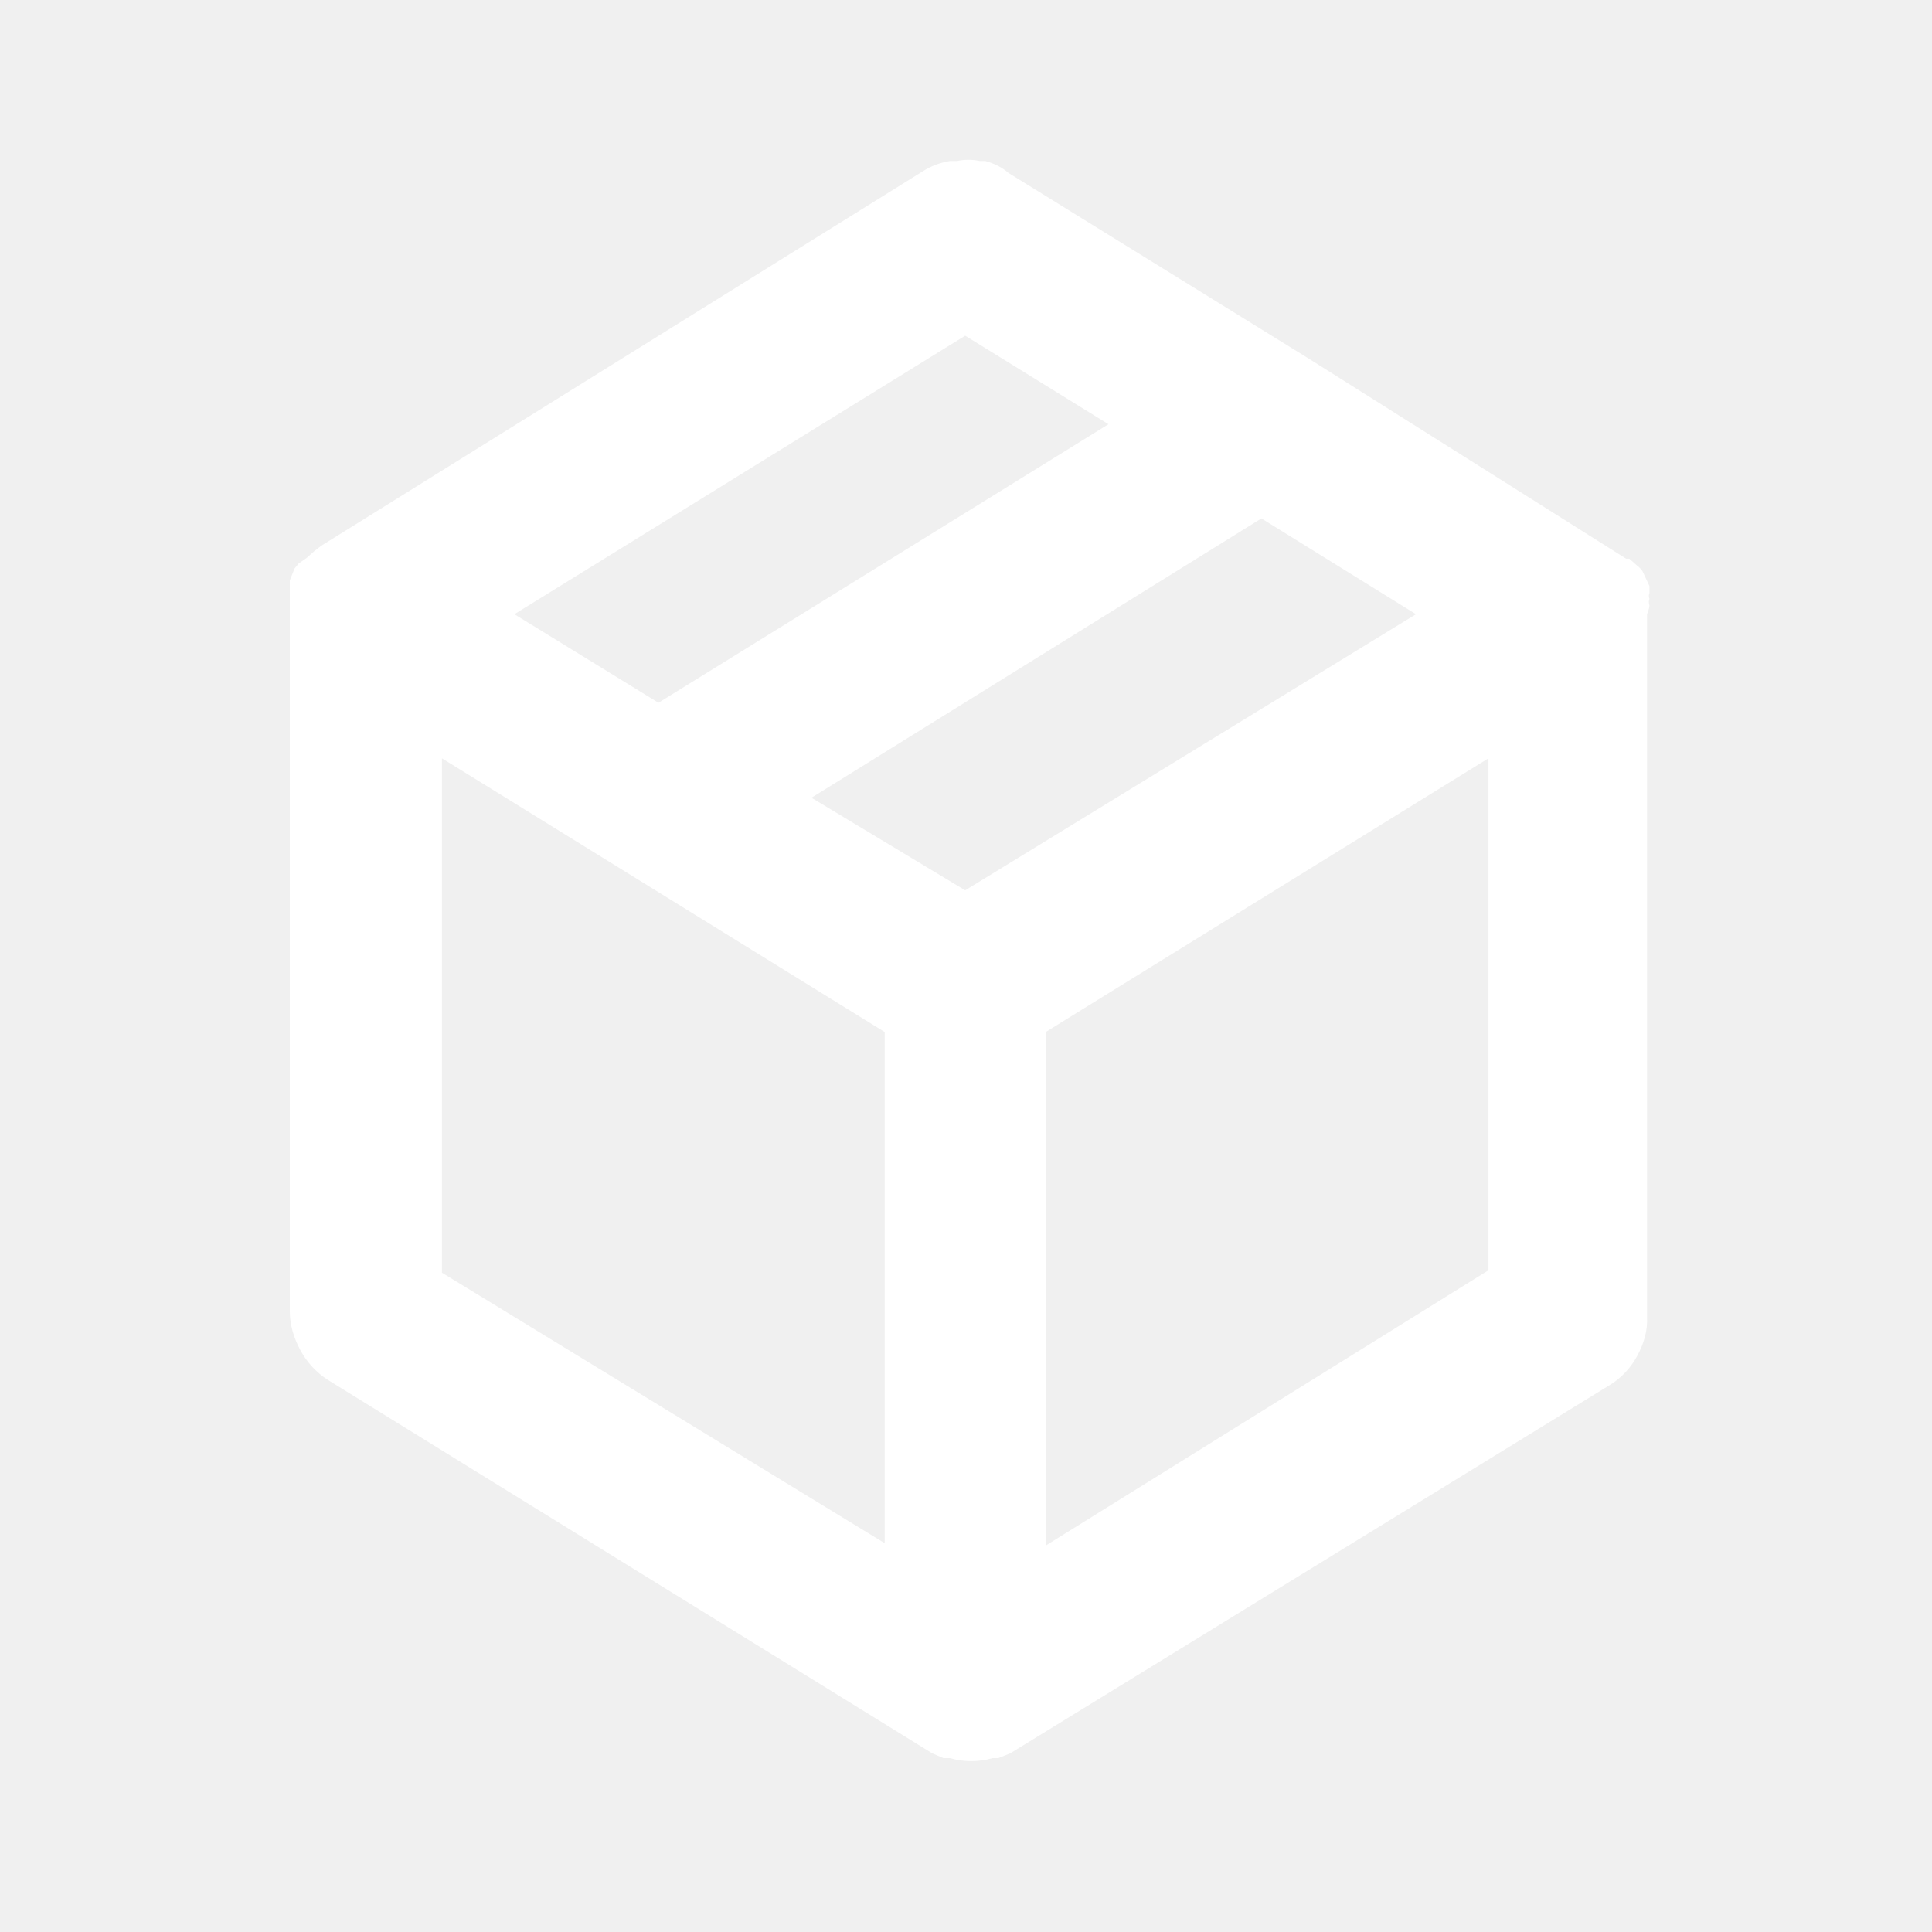
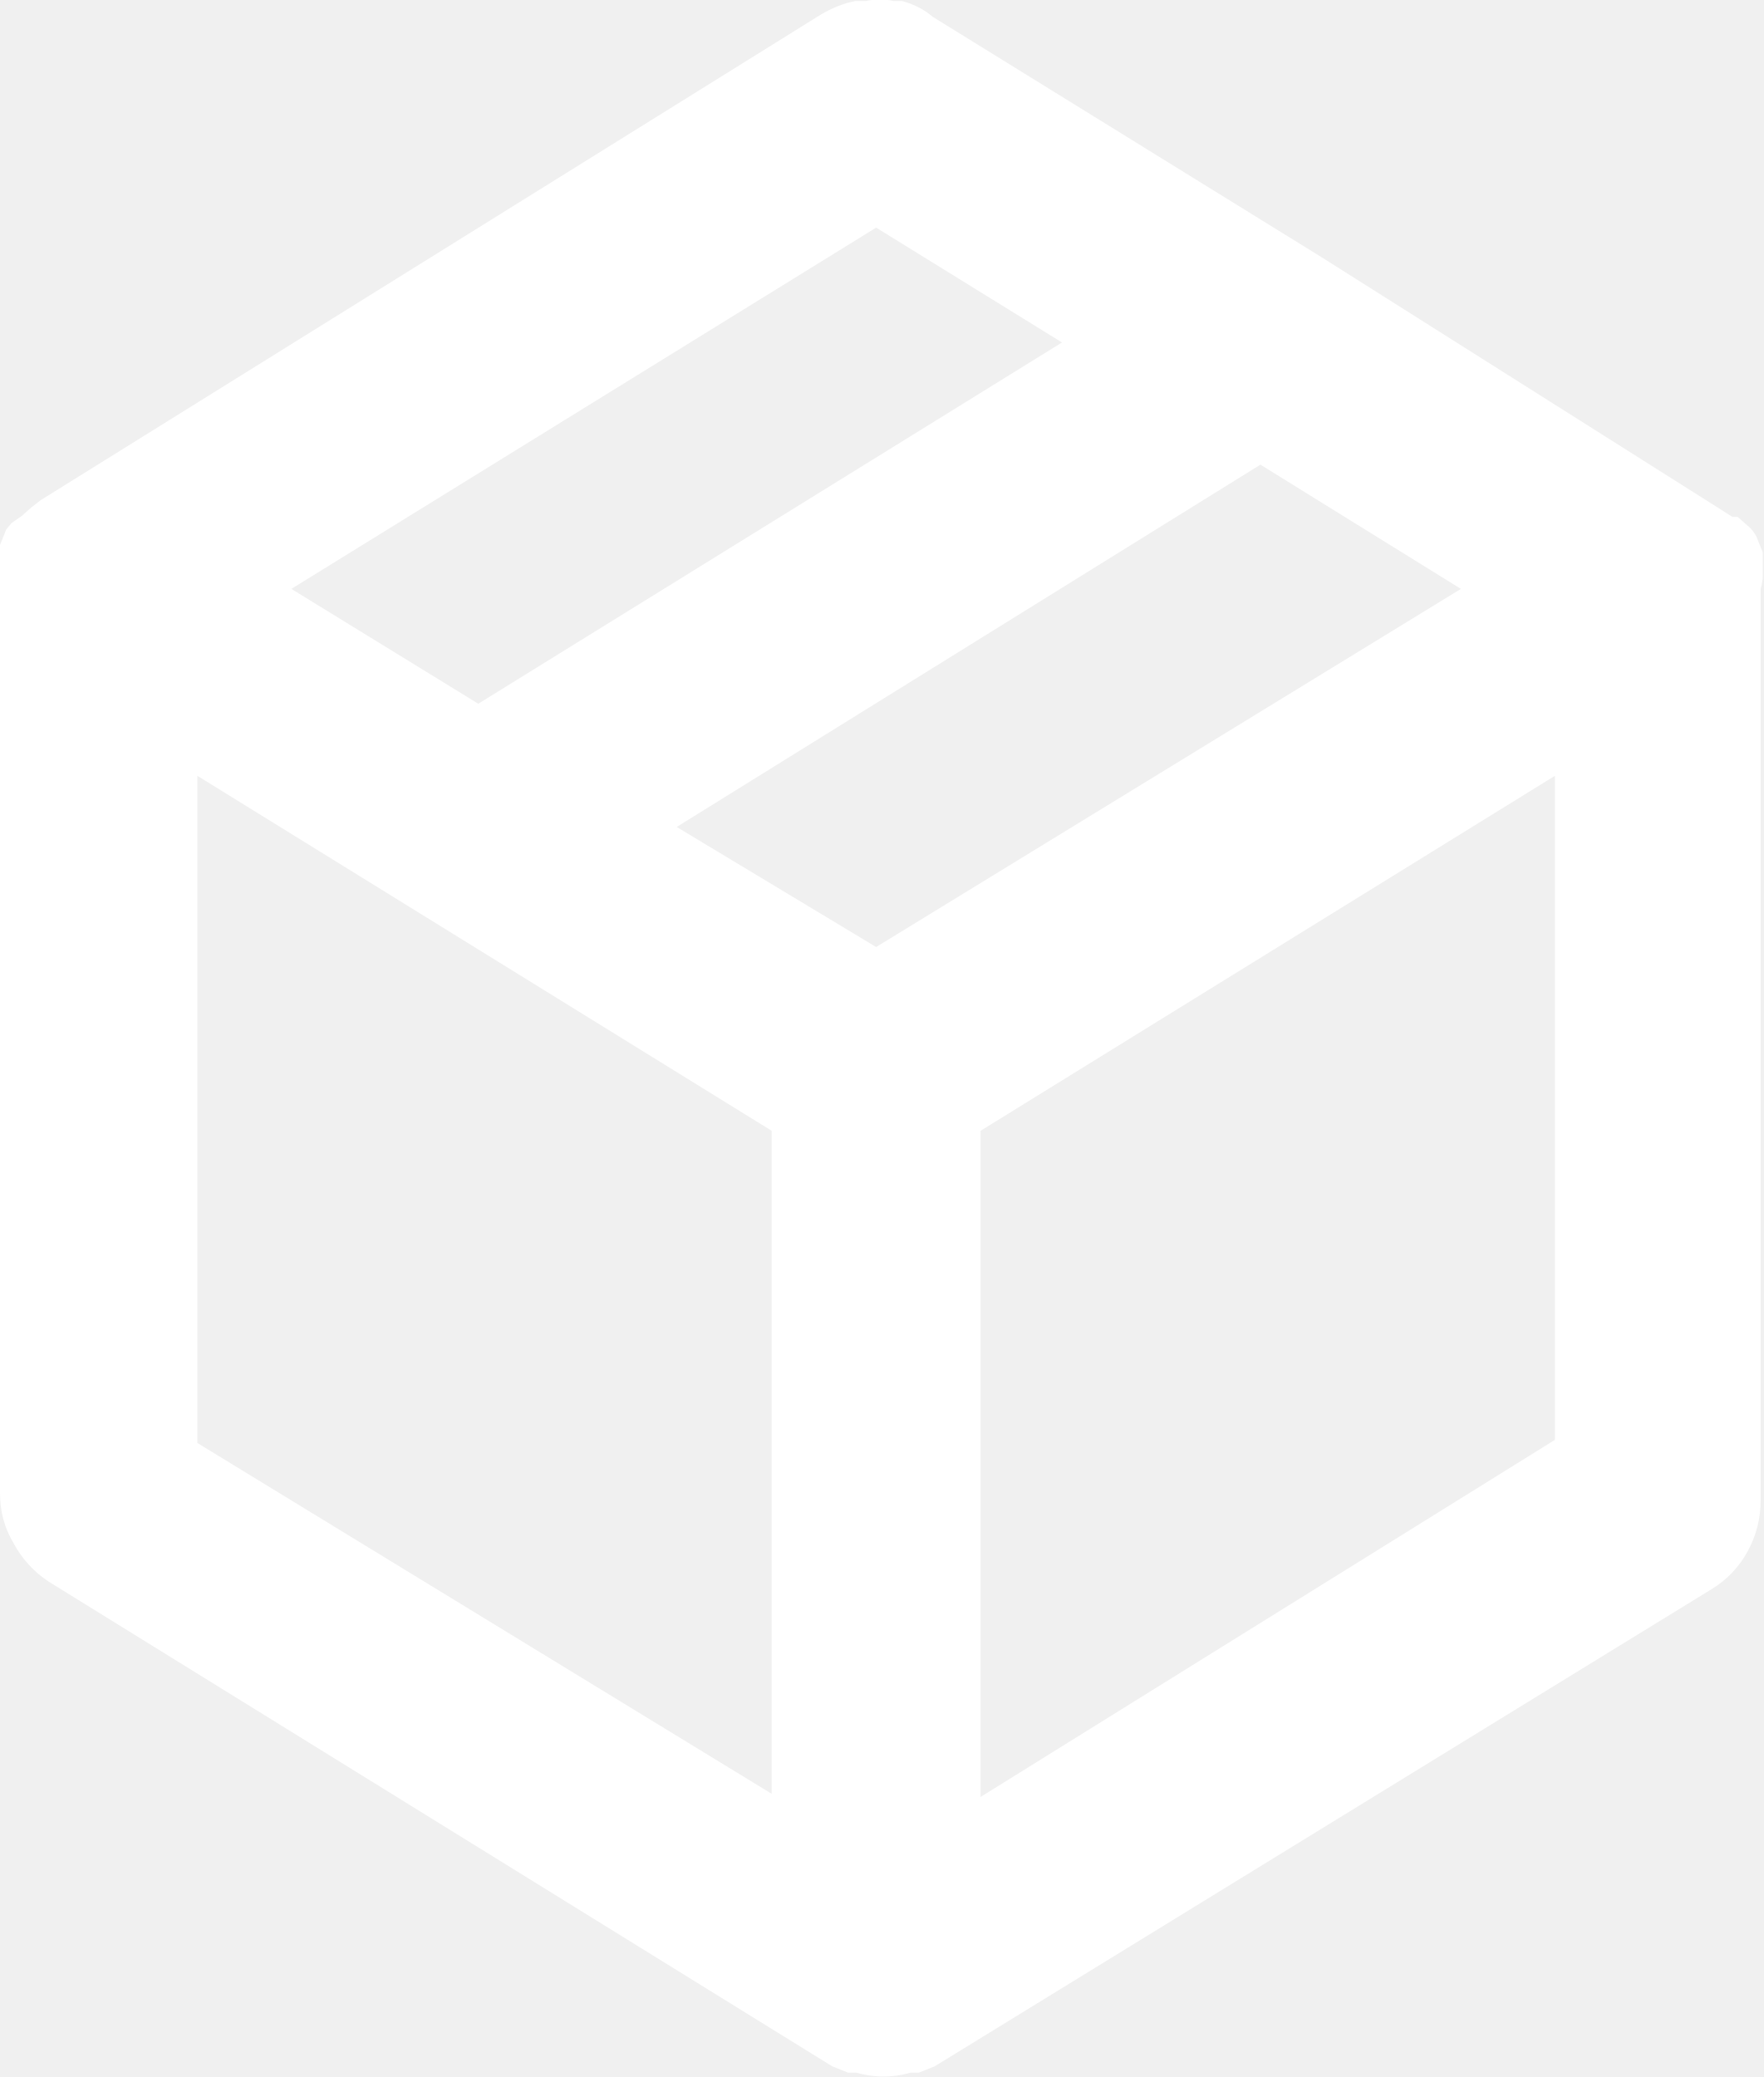
- <svg xmlns="http://www.w3.org/2000/svg" width="24" height="24" viewBox="0 0 24 24" fill="none">
-   <defs>
-     <clipPath id="clip160_379">
-       <rect id="Cube / 24 / Outline" rx="0" width="23" height="23" transform="translate(0.5 0.5)" fill="white" fill-opacity="0" />
-     </clipPath>
-   </defs>
-   <rect id="Cube / 24 / Outline" rx="0" width="23" height="23" transform="translate(0.5 0.5)" fill="#FFFFFF" fill-opacity="0" />
-   <g clip-path="url(#clip160_379)">
-     <path id="Vector" d="M20.49 7.52C20.48 7.49 20.48 7.46 20.49 7.44C20.48 7.41 20.48 7.39 20.49 7.37L20.49 7.28L20.42 7.13C20.4 7.08 20.37 7.05 20.33 7.02L20.24 6.94L20.2 6.94L16.25 4.45L12.53 2.15C12.45 2.08 12.35 2.03 12.24 2L12.17 2C12.08 1.98 11.98 1.98 11.89 2L11.8 2C11.68 2.02 11.57 2.06 11.46 2.13L3.99 6.78L3.9 6.85L3.81 6.93L3.71 7L3.66 7.06L3.6 7.21L3.6 7.3L3.6 7.36C3.6 7.42 3.6 7.49 3.6 7.56L3.6 16.29C3.6 16.46 3.65 16.62 3.73 16.77C3.81 16.92 3.93 17.05 4.07 17.14L11.58 21.78L11.72 21.84L11.8 21.84C11.97 21.89 12.16 21.89 12.33 21.84L12.4 21.84L12.55 21.78L19.99 17.21C20.14 17.12 20.26 16.99 20.34 16.84C20.42 16.69 20.47 16.53 20.46 16.36L20.46 7.63C20.46 7.63 20.49 7.56 20.49 7.52ZM11.99 4.17L13.77 5.27L8.18 8.73L6.39 7.63L11.99 4.17ZM10.99 19.17L5.49 15.81L5.49 9.42L10.99 12.82L10.99 19.17ZM11.99 11.06L10.08 9.91L15.67 6.44L17.59 7.63L11.99 11.06ZM18.49 15.78L12.99 19.2L12.99 12.82L18.49 9.42L18.49 15.78Z" fill="#FFFFFF" fill-opacity="1" fill-rule="nonzero" />
-   </g>
+ <svg xmlns="http://www.w3.org/2000/svg" width="16.887" height="19.892" viewBox="0 0 16.887 19.892" fill="none">
+   <defs />
+   <path id="Vector" d="M16.88 5.53C16.88 5.5 16.88 5.47 16.88 5.45C16.88 5.42 16.88 5.4 16.88 5.38L16.88 5.29L16.82 5.14C16.8 5.1 16.77 5.06 16.73 5.03L16.64 4.95L16.59 4.95L12.65 2.46L8.93 0.16C8.85 0.09 8.75 0.04 8.64 0.01L8.56 0.01C8.47 -0.01 8.38 -0.01 8.29 0.01L8.19 0.01C8.08 0.03 7.96 0.08 7.86 0.14L0.39 4.79L0.3 4.86L0.21 4.94L0.11 5.01L0.06 5.07L0 5.22L0 5.31L0 5.37C-0.01 5.43 -0.01 5.5 0 5.57L0 14.3C0 14.47 0.04 14.63 0.13 14.78C0.21 14.93 0.33 15.06 0.47 15.15L7.97 19.79L8.12 19.85L8.2 19.85C8.37 19.9 8.55 19.9 8.72 19.85L8.8 19.85L8.95 19.79L16.39 15.22C16.54 15.13 16.66 15 16.74 14.85C16.82 14.7 16.86 14.54 16.86 14.37L16.86 5.64C16.86 5.64 16.88 5.57 16.88 5.53ZM8.39 2.18L10.17 3.28L4.58 6.74L2.79 5.64L8.39 2.18ZM7.39 17.18L1.89 13.82L1.89 7.43L7.39 10.83L7.39 17.18ZM8.39 9.07L6.48 7.92L12.07 4.45L13.99 5.64L8.39 9.07ZM14.89 13.79L9.39 17.21L9.39 10.83L14.89 7.43L14.89 13.79Z" fill="#FFFFFF" fill-opacity="1" fill-rule="nonzero" />
</svg>
